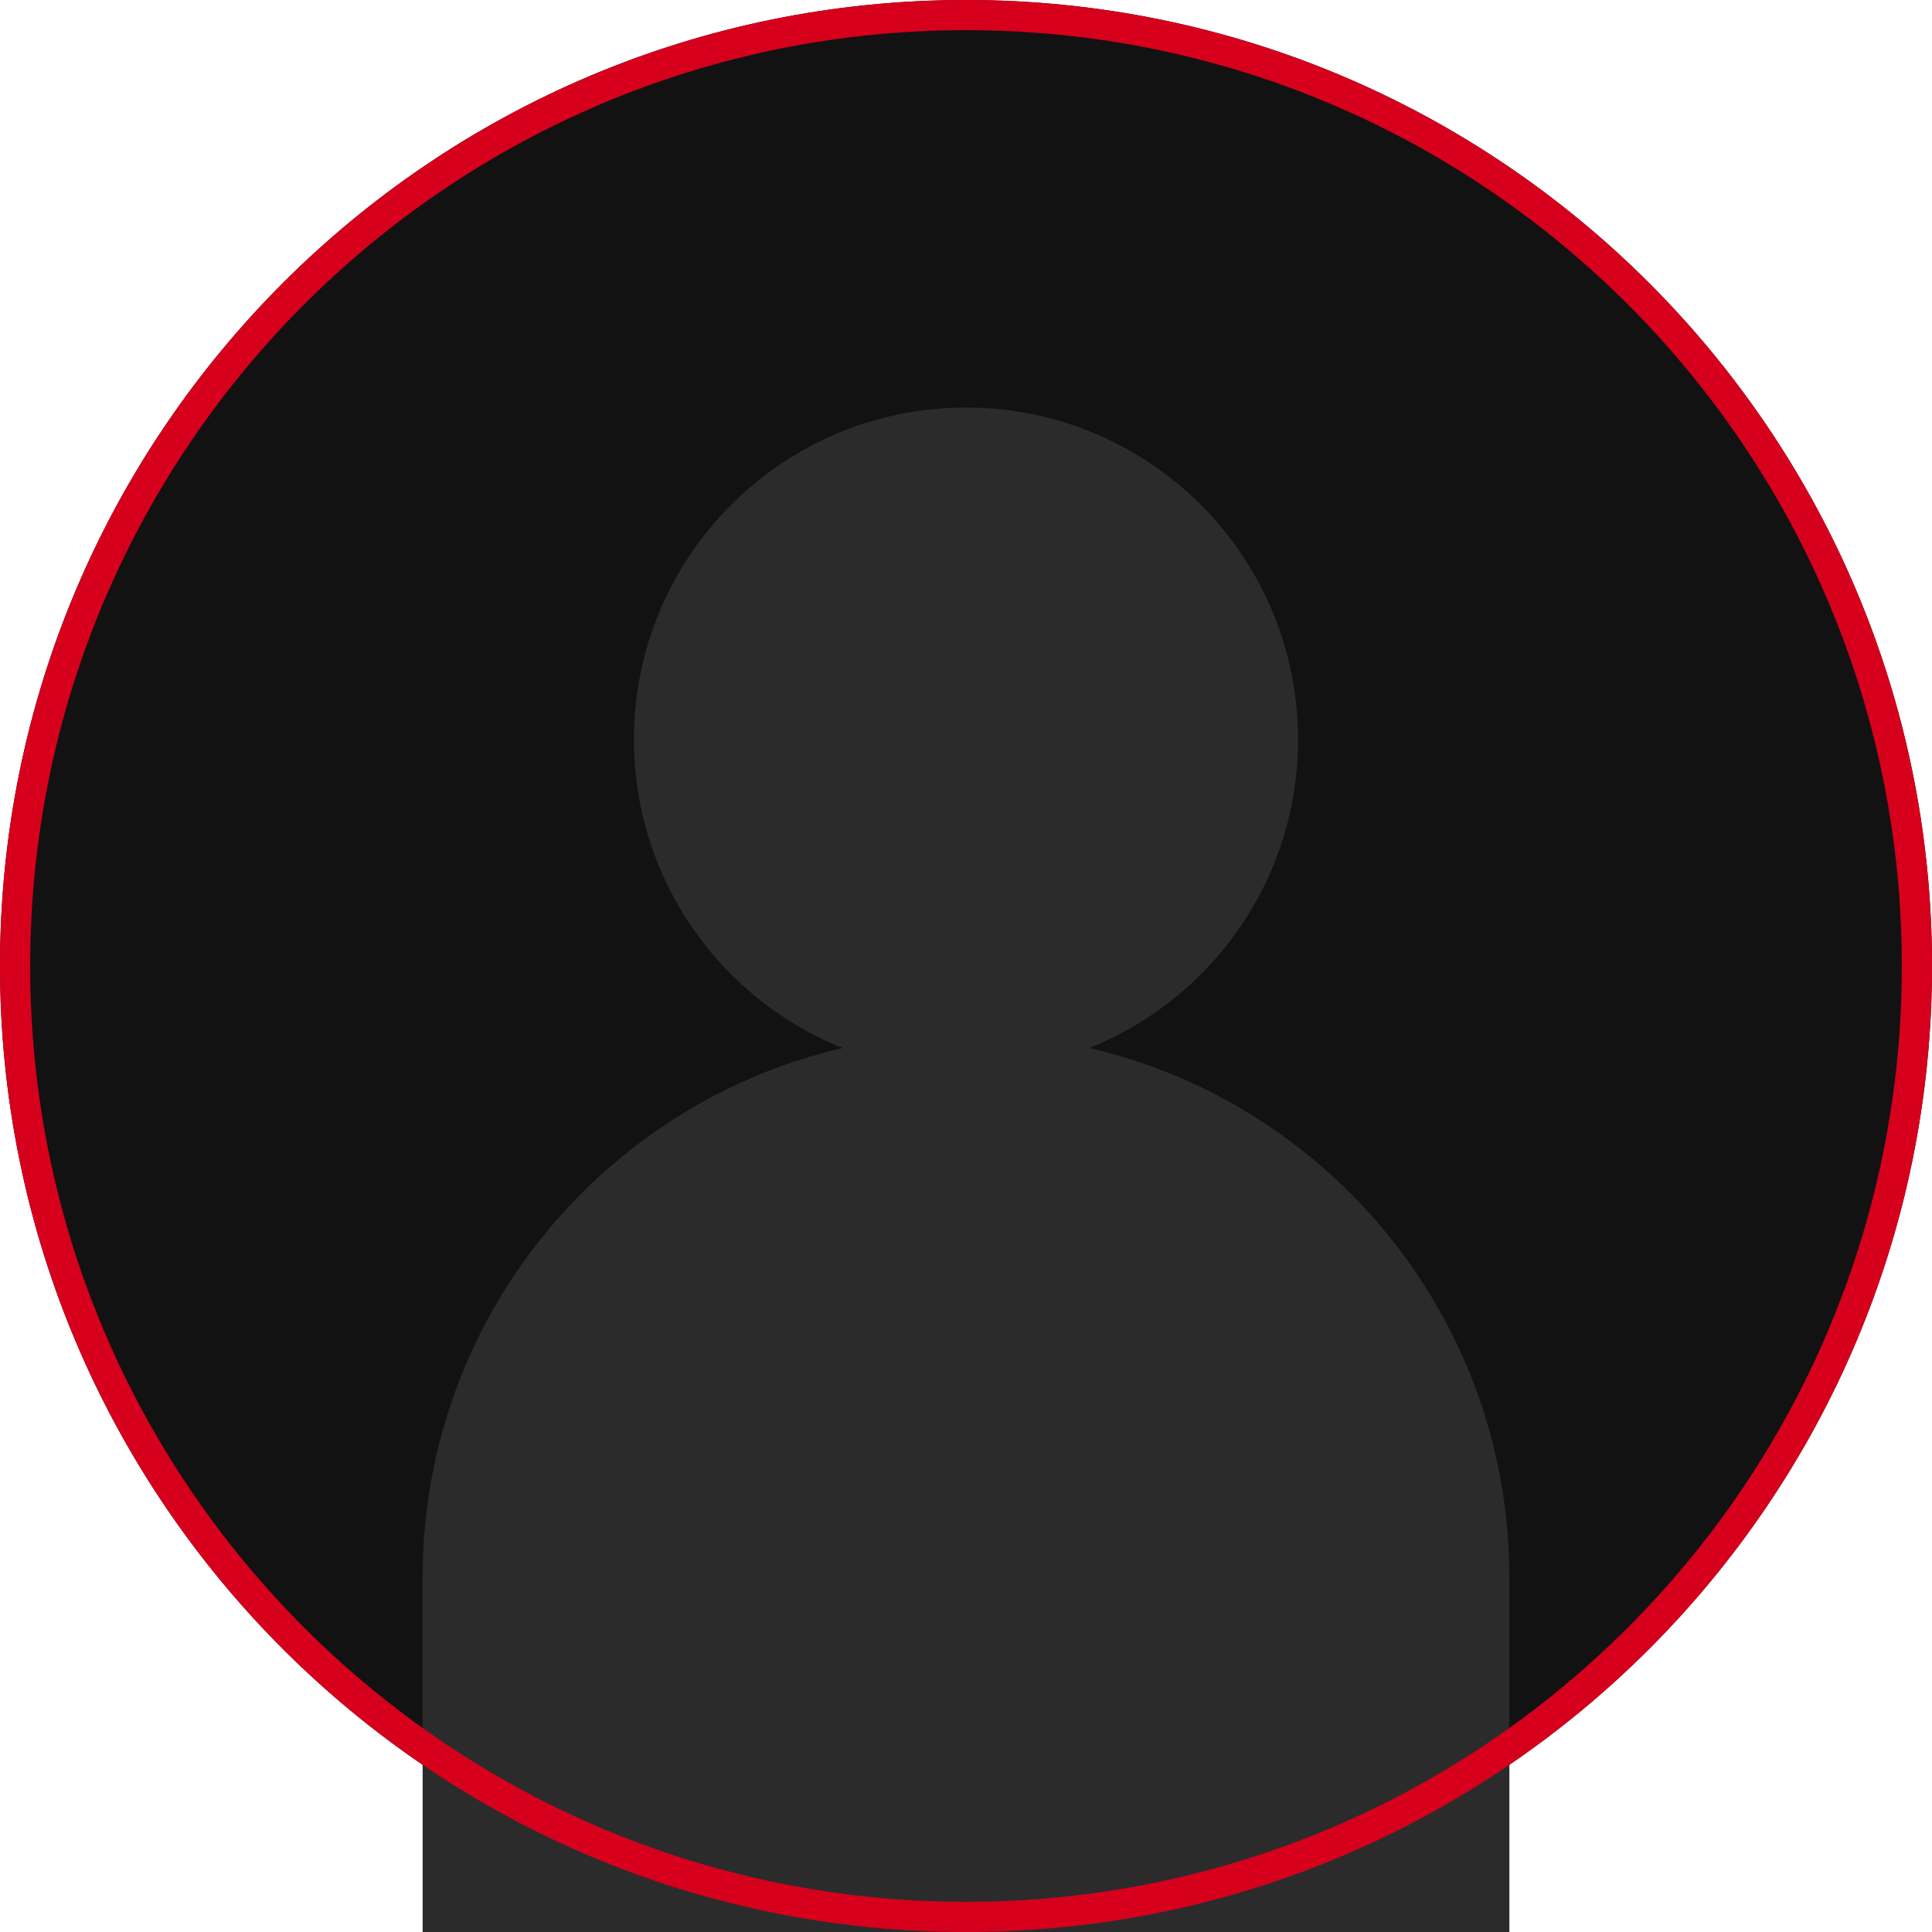
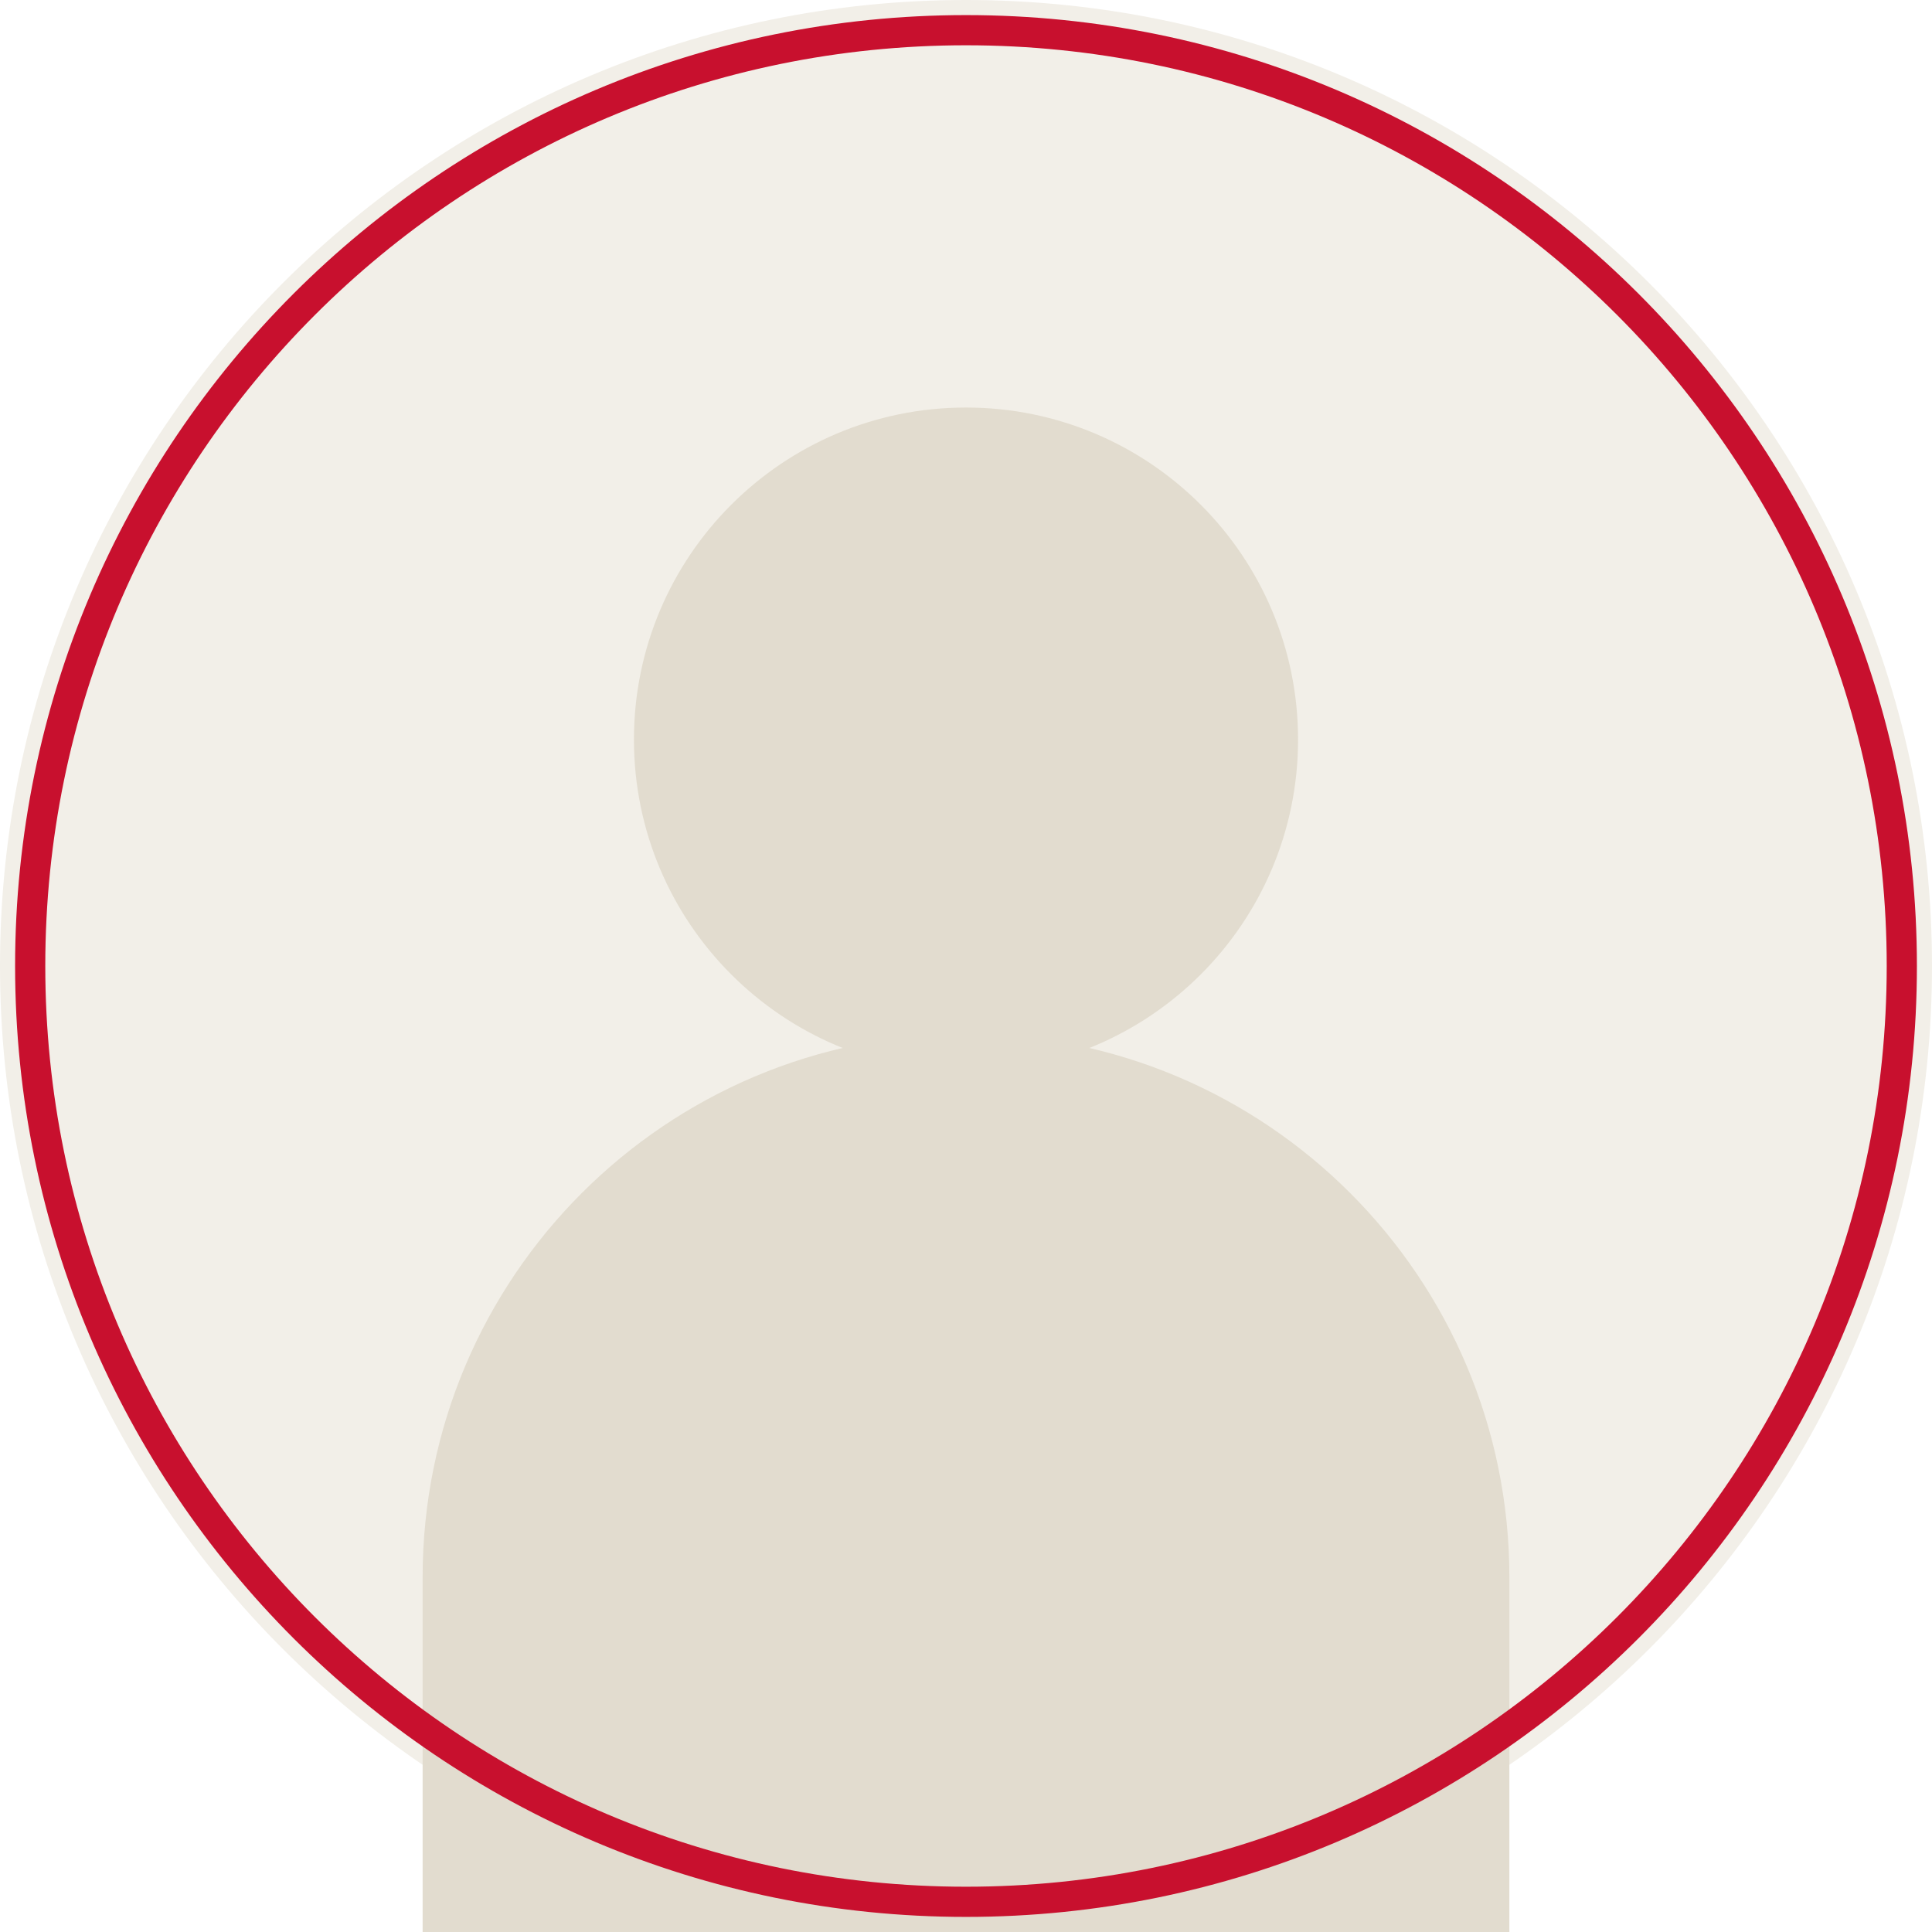
<svg xmlns="http://www.w3.org/2000/svg" width="512" height="512" viewBox="0 0 512 512" fill="none">
-   <rect width="512" height="512" rx="256" fill="#121212" />
-   <circle cx="256" cy="196" r="88" fill="#2B2B2B" />
-   <path d="M112 418C112 338.471 176.471 274 256 274C335.529 274 400 338.471 400 418V512H112V418Z" fill="#2B2B2B" />
-   <circle cx="256" cy="256" r="252" stroke="#D6001C" stroke-width="8" />
+   <rect width="512" height="512" rx="256" fill="#F2EFE8" />
+   <circle cx="256" cy="196" r="88" fill="#E2DCCF" />
+   <path d="M112 418C112 338.471 176.471 274 256 274C335.529 274 400 338.471 400 418V512H112V418Z" fill="#E2DCCF" />
+   <circle cx="256" cy="256" r="248" stroke="#C8102E" stroke-width="8" />
</svg>
